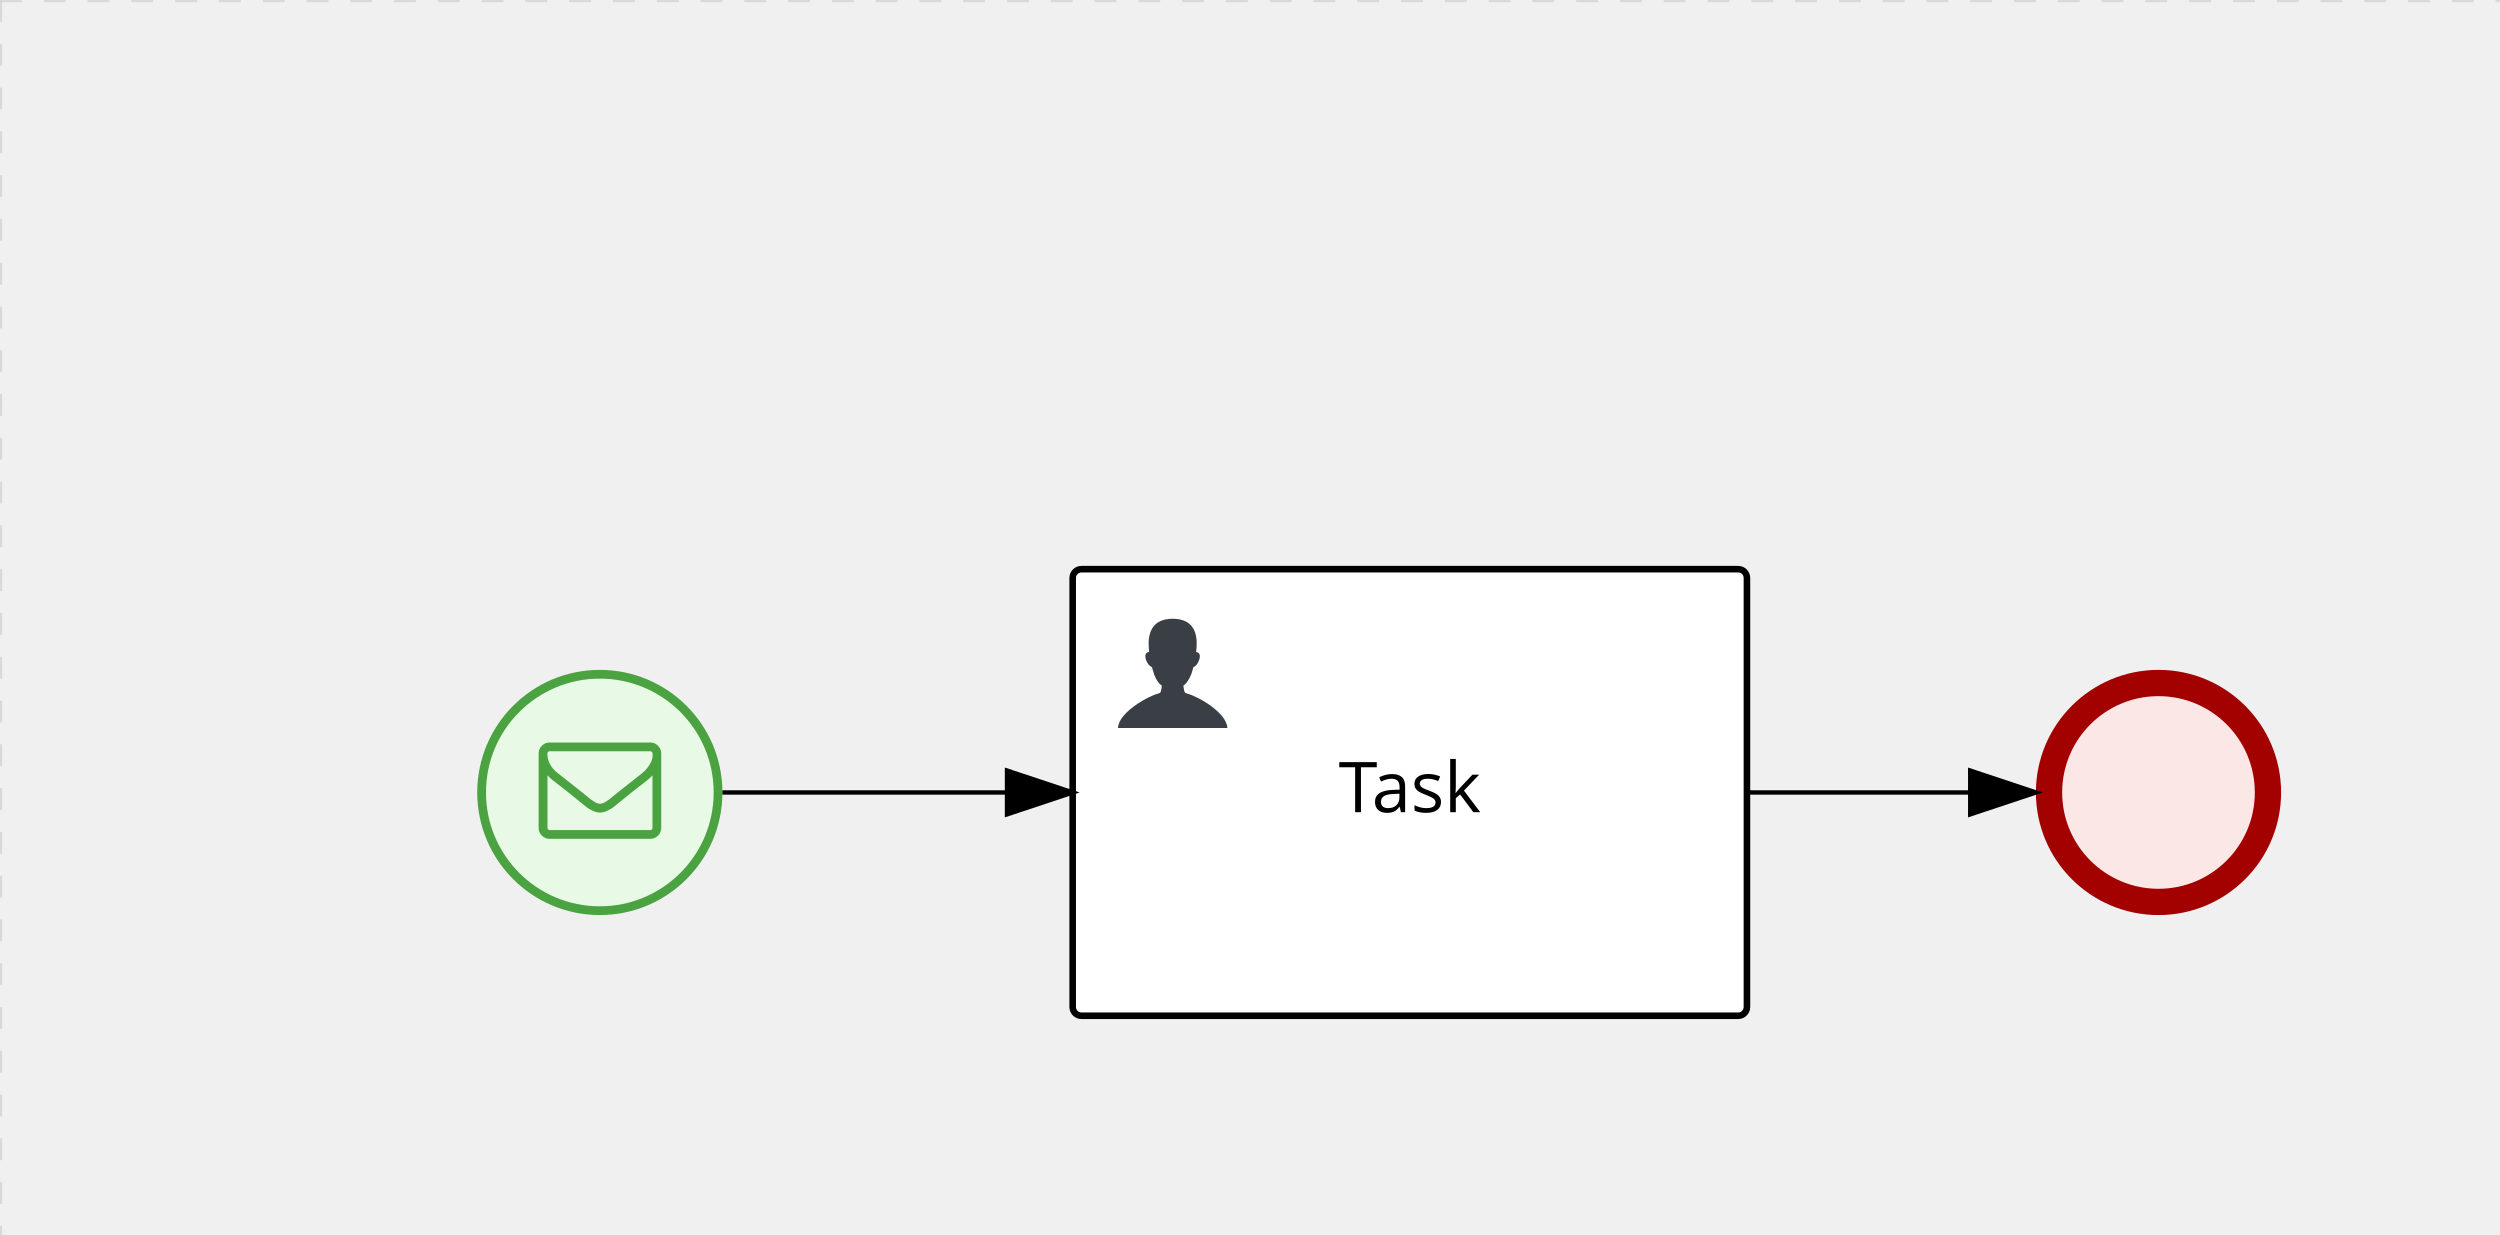
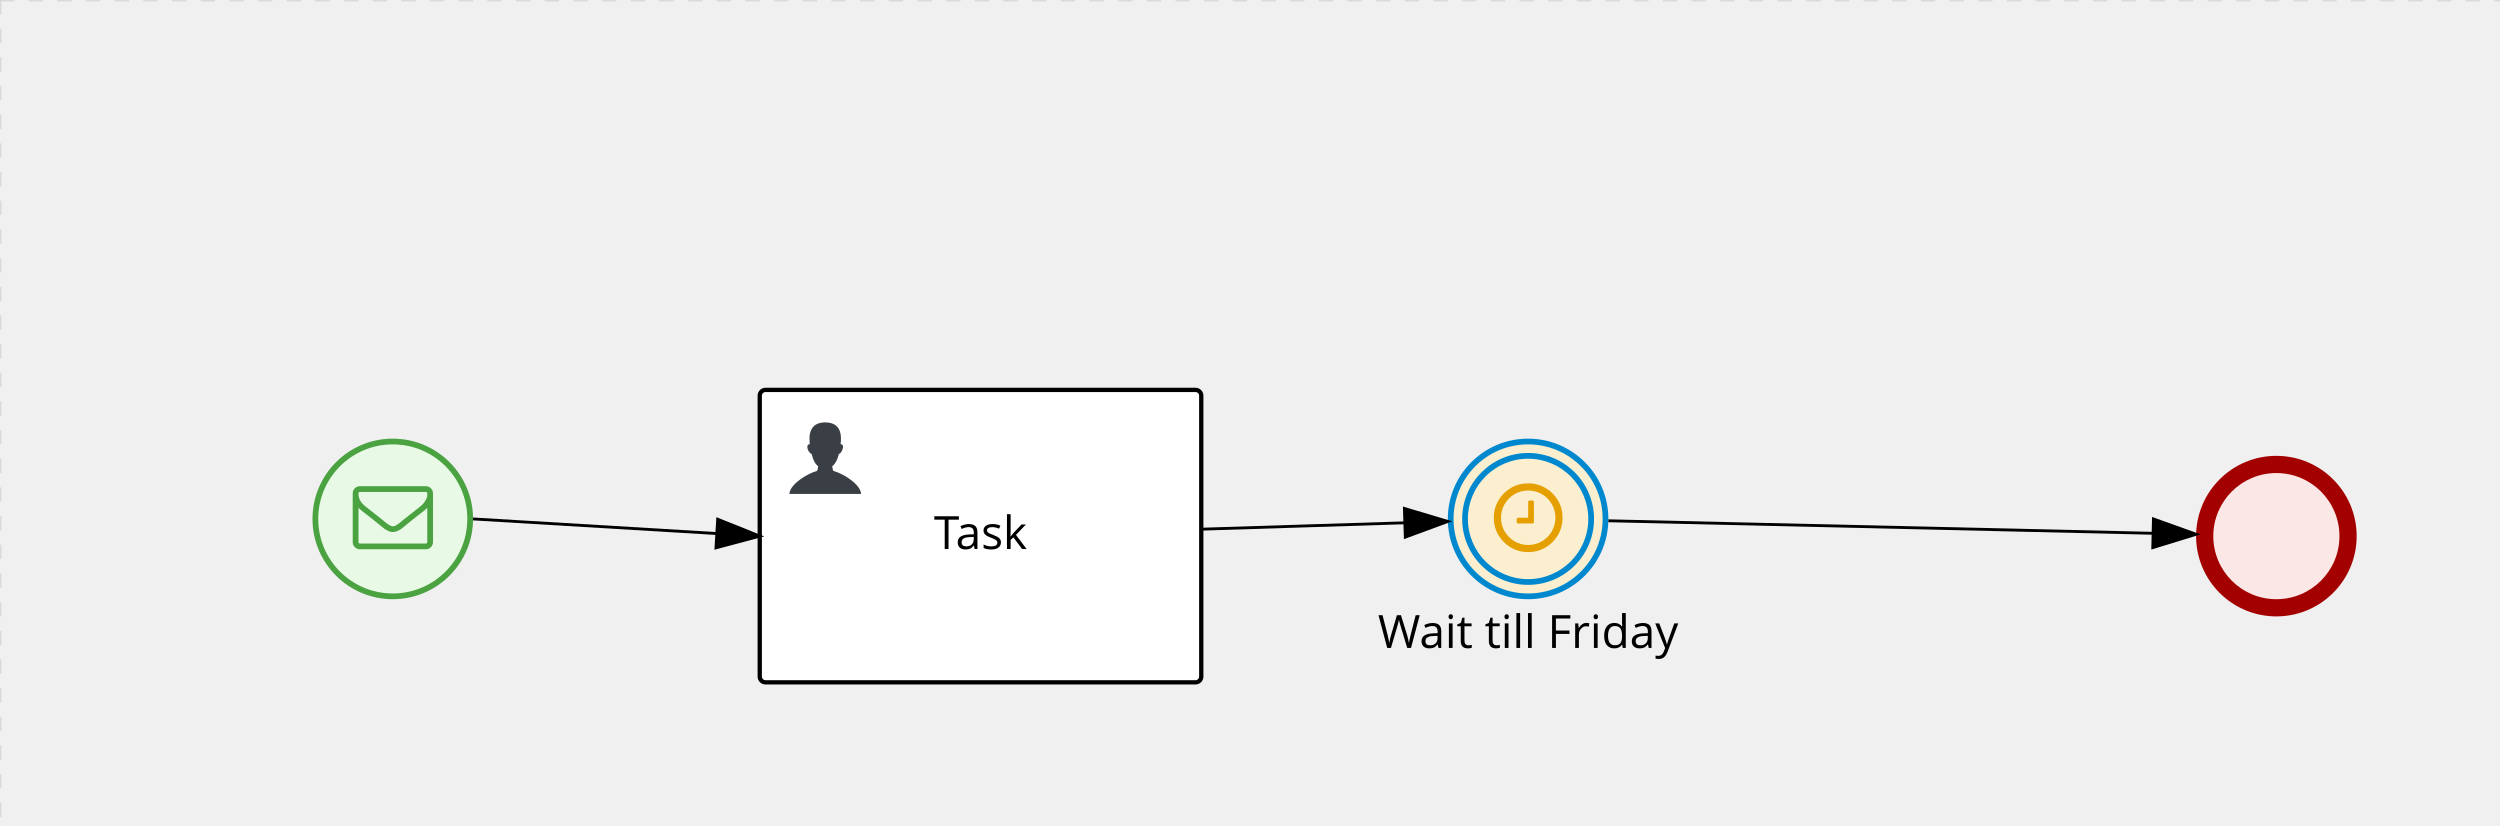
- <svg xmlns="http://www.w3.org/2000/svg" version="1.1" width="571" height="282" viewBox="0 0 571 282">
+ <svg xmlns="http://www.w3.org/2000/svg" version="1.1" width="872" height="288" viewBox="0 0 872 288">
  <defs />
  <g transform="matrix(1,0,0,1,0,0)">
    <g>
      <g>
        <g>
          <path fill="none" stroke="#d3d3d3" paint-order="fill stroke markers" d=" M 0 0 L 1200 0" stroke-miterlimit="10" stroke-opacity="0.8" stroke-dasharray="5" />
        </g>
        <g>
          <path fill="none" stroke="#d3d3d3" paint-order="fill stroke markers" d=" M 0 0 L 0 800" stroke-miterlimit="10" stroke-opacity="0.8" stroke-dasharray="5" />
        </g>
      </g>
      <g id="_EEEBF94A-BBA8-4ED6-8BFB-620FC8B04DB8" bpmn2nodeid="_EEEBF94A-BBA8-4ED6-8BFB-620FC8B04DB8" transform="matrix(1,0,0,1,109,153)">
        <g>
          <path fill="none" stroke="none" />
        </g>
        <g transform="matrix(0.125,0,0,0.125,0,0)">
          <g transform="matrix(1,0,0,1,0,0)">
            <path fill="#e8fae6" stroke="none" id="_EEEBF94A-BBA8-4ED6-8BFB-620FC8B04DB8?shapeType=BACKGROUND" paint-order="stroke fill markers" d=" M 0 0 M 444 224 C 444 263.9 434.2 300.8 414.4 334.5 C 394.7 368.2 368 394.9 334.4 414.5 C 300.8 434.1 263.9 444 224 444 C 184.1 444 147.2 434.2 113.5 414.4 C 79.8 394.7 53.1 368 33.5 334.4 C 13.9 300.8 4 263.9 4 224 C 4 184.1 13.8 147.2 33.6 113.5 C 53.4 79.8 80.1 53.1 113.6 33.5 C 147.1 13.9 184.1 4 224 4 C 263.9 4 300.8 13.8 334.5 33.6 C 368.2 53.4 394.9 80.1 414.5 113.6 C 434.1 147.1 444 184.1 444 224 Z" />
          </g>
          <g>
            <g transform="matrix(1,0,0,1,0,0)">
              <g transform="matrix(1,0,0,1,0,0)">
                <path fill="rgb(74,162,65)" stroke="none" id="_EEEBF94A-BBA8-4ED6-8BFB-620FC8B04DB8?shapeType=BORDER&amp;renderType=FILL" paint-order="stroke fill markers" d=" M 0 0 M 224 0 C 100.3 0 0 100.3 0 224 C 0 347.7 100.3 448 224 448 C 347.7 448 448 347.7 448 224 C 448 100.3 347.7 0 224 0 Z M 0 0 M 224 432 C 109.1 432 16 338.9 16 224 C 16 109.1 109.1 16 224 16 C 338.9 16 432 109.1 432 224 C 432 338.9 338.9 432 224 432 Z" />
              </g>
            </g>
          </g>
          <g>
            <g transform="matrix(1,0,0,1,0,0)">
              <g transform="matrix(1,0,0,1,0,0)">
                <path fill="#4aa241" stroke="none" id="_EEEBF94A-BBA8-4ED6-8BFB-620FC8B04DB8_message-catching" paint-order="stroke fill markers" d=" M 0 0 M 320.2 288.7 L 320.2 192.7 C 317.6 195.7 314.7 198.5 311.6 200.9 C 289.2 218.1 271.5 232.1 258.4 243.1 C 254.2 246.7 250.7 249.5 248 251.5 C 245.3 253.5 241.8 255.5 237.2 257.6 C 232.6 259.7 228.4 260.7 224.4 260.7 L 224.2 260.7 C 220.2 260.7 216 259.7 211.4 257.6 C 206.8 255.5 203.2 253.5 200.6 251.5 C 197.9 249.5 194.5 246.7 190.2 243.1 C 177.1 232.1 159.3 218 137 200.9 C 133.9 198.4 131.1 195.7 128.4 192.7 L 128.4 288.7 C 128.4 289.8 128.8 290.7 129.6 291.5 C 130.4 292.3 131.4 292.7 132.4 292.7 L 316.4 292.7 C 317.5 292.7 318.4 292.3 319.2 291.5 C 319.9 290.7 320.2 289.8 320.2 288.7 Z M 0 0 M 320.2 152.7 C 320.2 151.6 319.8 150.7 319 149.9 C 318.2 149.1 317.3 148.7 316.2 148.7 L 316.2 148.7 L 132.2 148.7 C 131.1 148.7 130.2 149.1 129.4 149.9 C 128.6 150.7 128.2 151.6 128.2 152.7 C 128.2 166.7 134.3 178.5 146.6 188.2 C 162.7 200.9 179.4 214.1 196.7 227.8 C 197.2 228.2 198.6 229.5 201.1 231.5 C 203.6 233.6 205.5 235.1 206.9 236.2 C 208.3 237.3 210.1 238.6 212.5 240.1 C 214.9 241.6 216.9 242.8 218.8 243.5 C 220.7 244.3 222.5 244.6 224.2 244.6 L 224.4 244.6 C 226 244.6 227.8 244.2 229.8 243.5 C 231.8 242.8 233.8 241.6 236.1 240.1 C 238.4 238.6 240.3 237.2 241.7 236.2 C 243.1 235.1 245.1 233.6 247.5 231.5 C 249.9 229.4 251.4 228.3 251.9 227.8 C 269.3 214 285.9 200.9 302 188.2 C 306.5 184.6 310.7 179.8 314.6 173.7 C 318.5 167.7 320.4 162.2 320.4 157.3 L 320.4 154.2 L 320.4 152.7 Z M 0 0 M 336.2 152.7 L 336.2 288.7 C 336.2 294.2 334.3 298.9 330.3 302.8 C 326.4 306.7 321.7 308.7 316.2 308.7 L 132.2 308.7 C 126.7 308.7 122 306.7 118.1 302.8 C 114.2 298.9 112.2 294.2 112.2 288.7 L 112.2 152.7 C 112.2 147.2 114.2 142.5 118.1 138.6 C 122 134.7 126.7 132.7 132.2 132.7 L 316.2 132.7 C 321.7 132.7 326.4 134.6 330.3 138.6 C 334.2 142.6 336.2 147.2 336.2 152.7 Z" />
              </g>
            </g>
          </g>
        </g>
        <g transform="matrix(1,0,0,1,28,61)" />
      </g>
      <g transform="matrix(1,0,0,1,109,153)" />
-       <g id="_6762ABDC-B5CA-45A8-896C-7B4E357EFB6A" bpmn2nodeid="_6762ABDC-B5CA-45A8-896C-7B4E357EFB6A" transform="matrix(1,0,0,1,465,153)">
-         <g>
-           <path fill="none" stroke="none" />
-         </g>
-         <g transform="matrix(0.125,0,0,0.125,0,0)">
-           <g transform="matrix(1,0,0,1,0,0)">
-             <path fill="#fce7e7" stroke="none" id="_6762ABDC-B5CA-45A8-896C-7B4E357EFB6A?shapeType=BACKGROUND" paint-order="stroke fill markers" d=" M 0 0 M 444 224 C 444 263.9 434.2 300.8 414.4 334.5 C 394.7 368.2 368 394.9 334.4 414.5 C 300.8 434.1 263.9 444 224 444 C 184.1 444 147.2 434.2 113.5 414.4 C 79.8 394.7 53.1 368 33.5 334.4 C 13.9 300.8 4 263.9 4 224 C 4 184.1 13.8 147.2 33.6 113.5 C 53.4 79.8 80.1 53.1 113.6 33.5 C 147.1 13.9 184.1 4 224 4 C 263.9 4 300.8 13.8 334.5 33.6 C 368.2 53.4 394.9 80.1 414.5 113.6 C 434.1 147.1 444 184.1 444 224 Z" />
-           </g>
-           <g>
-             <g transform="matrix(1,0,0,1,0,0)">
-               <g transform="matrix(1,0,0,1,0,0)">
-                 <path fill="rgb(163,0,0)" stroke="none" id="_6762ABDC-B5CA-45A8-896C-7B4E357EFB6A?shapeType=BORDER&amp;renderType=FILL" paint-order="stroke fill markers" d=" M 0 0 M 224 0 C 100.3 0 0 100.3 0 224 C 0 347.7 100.3 448 224 448 C 347.7 448 448 347.7 448 224 C 448 100.3 347.7 0 224 0 Z M 0 0 M 224 400 C 126.8 400 48 321.2 48 224 C 48 126.8 126.8 48 224 48 C 321.2 48 400 126.8 400 224 C 400 321.2 321.2 400 224 400 Z" />
-               </g>
-             </g>
-           </g>
-         </g>
-         <g transform="matrix(1,0,0,1,28,61)" />
-       </g>
-       <g transform="matrix(1,0,0,1,465,153)" />
-       <g id="_3117E5E5-20D7-4645-B2BD-5D7AD86DDFD3" bpmn2nodeid="_3117E5E5-20D7-4645-B2BD-5D7AD86DDFD3" transform="matrix(1,0,0,1,245,130)">
+       <g id="_3117E5E5-20D7-4645-B2BD-5D7AD86DDFD3" bpmn2nodeid="_3117E5E5-20D7-4645-B2BD-5D7AD86DDFD3" transform="matrix(1,0,0,1,265,136)">
        <g>
          <path fill="none" stroke="none" />
        </g>
        <g transform="matrix(1,0,0,1,0,0)">
          <path fill="#ffffff" stroke="none" id="_3117E5E5-20D7-4645-B2BD-5D7AD86DDFD3?shapeType=BACKGROUND" paint-order="stroke fill markers" d=" M 2 0 L 152 0 L 152 0 A 2 2 0 0 1 154 2 L 154 100 L 154 100 A 2 2 0 0 1 152 102 L 2 102 L 2 102 A 2 2 0 0 1 0 100 L 0 2 L 0 2 A 2 2 0 0 1 2 0 Z" />
        </g>
        <g transform="matrix(1,0,0,1,0,0)">
          <path fill="none" stroke="rgb(0,0,0)" id="_3117E5E5-20D7-4645-B2BD-5D7AD86DDFD3?shapeType=BORDER&amp;renderType=STROKE" paint-order="fill stroke markers" d=" M 2 0 L 152 0 L 152 0 A 2 2 0 0 1 154 2 L 154 100 L 154 100 A 2 2 0 0 1 152 102 L 2 102 L 2 102 A 2 2 0 0 1 0 100 L 0 2 L 0 2 A 2 2 0 0 1 2 0 Z" stroke-miterlimit="10" stroke-width="1.5" stroke-dasharray="" />
        </g>
        <g>
          <g transform="matrix(0.06,0,0,0.06,9.4,9.4)">
            <g transform="matrix(1,0,0,1,0,0)">
              <path fill="#393f44" stroke="none" id="_3117E5E5-20D7-4645-B2BD-5D7AD86DDFD3_task__RvU5__iZSm" paint-order="stroke fill markers" d=" M 0 0 M 16 445.21 C 16 440.869 18.784 431.129 22.001 424.217 C 35.768 394.64 77.283 359.28 129 333.084 C 144.516 325.224 157.347 319.964 167.807 317.174 C 171.932 316.074 175.729 314.414 176.525 313.363 C 178.894 310.234 180.914 302.908 181.727 294.5 L 182.5 286.5 L 178.507 283.455 C 166.303 274.146 154.284 251.678 148.04 226.5 C 145.611 216.707 145.056 215.462 142.984 215.158 C 141.703 214.97 138.083 212.243 134.939 209.099 C 123.233 197.393 116.891 177.376 121.44 166.49 C 123.002 162.751 128.155 159.01 131.75 159.004 C 134.448 159 134.471 158.603 132.914 138.788 C 130.927 113.496 134.279 92.265 143.132 74.076 C 152.232 55.38 167.569 42.882 189.049 36.66 C 210.203 30.532 237.797 30.532 258.951 36.66 C 300.042 48.563 318.958 83.806 314.955 141 C 314.32 150.075 313.624 157.788 313.409 158.14 C 313.194 158.493 314.575 159.073 316.479 159.43 C 328.929 161.766 330.986 177.018 321.496 196.621 C 316.903 206.109 309.357 214.508 304.817 215.185 C 303.023 215.453 302.293 217.146 299.943 226.5 C 296.659 239.567 294.474 245.305 287.948 257.995 C 282.491 268.606 273.035 281.109 268.108 284.229 L 264.871 286.278 L 265.518 292.889 C 266.345 301.33 268.639 309.871 270.877 312.837 C 272.067 314.415 275.002 315.79 280.063 317.139 C 291.069 320.075 303.617 325.274 321 334.102 C 369.815 358.891 410.848 393.758 425.032 422.5 C 429.07 430.682 432 440.232 432 445.21 L 432 448 L 224 448 L 16 448 L 16 445.21 Z" />
            </g>
          </g>
        </g>
        <g transform="matrix(1,0,0,1,4.04,13.68)">
          <g transform="matrix(0.04,0,0,0.04,63.36,69.12)">
            <g transform="matrix(1,0,0,1,0,0)">
              <path fill="none" stroke="none" />
            </g>
            <g transform="matrix(1,0,0,1,0,0)">
              <path fill="none" stroke="none" />
            </g>
          </g>
        </g>
        <g transform="matrix(1,0,0,1,60.75,43.5)">
          <text fill="#000000" stroke="none" font-family="Open Sans" font-size="12pt" font-style="normal" font-weight="normal" text-decoration="normal" x="16.25" y="12" text-anchor="middle" dominant-baseline="alphabetic">Task</text>
        </g>
      </g>
      <g id="_3814A269-384D-43E1-BCC4-E0EEFB70B46E" bpmn2nodeid="_3814A269-384D-43E1-BCC4-E0EEFB70B46E">
        <g>
-           <path fill="none" stroke="#000000" paint-order="fill stroke markers" d=" M 165 181 L 230 181" stroke-miterlimit="10" stroke-dasharray="" />
+           <path fill="none" stroke="#000000" paint-order="fill stroke markers" d=" M 165 181 L 250.027 186.102" stroke-miterlimit="10" stroke-dasharray="" />
        </g>
        <g transform="matrix(1,0,0,1,165,181)" />
-         <g transform="matrix(6.123233995736766e-17,1,-1,6.123233995736766e-17,245,176)">
+         <g transform="matrix(-0.05989229,0.9982048,-0.9982048,-0.05989229,265.2995,182.009)">
          <path fill="#000000" stroke="#000000" paint-order="fill stroke markers" d=" M 10 15 L 0 15 L 5 0 Z" stroke-miterlimit="10" stroke-dasharray="" />
        </g>
-         <g transform="matrix(1,0,0,1,165,171)" />
+         <g transform="matrix(1,0,0,1,165.5989,174.018)" />
      </g>
-       <g id="_D150419C-16DB-4A8D-88F5-ED96BB47CB5B" bpmn2nodeid="_D150419C-16DB-4A8D-88F5-ED96BB47CB5B">
+       <g transform="matrix(1,0,0,1,265,136)" />
+       <g id="_6762ABDC-B5CA-45A8-896C-7B4E357EFB6A" bpmn2nodeid="_6762ABDC-B5CA-45A8-896C-7B4E357EFB6A" transform="matrix(1,0,0,1,766,159)">
        <g>
-           <path fill="none" stroke="rgb(0,0,0)" paint-order="fill stroke markers" d=" M 399 181 L 450 181" stroke-miterlimit="10" stroke-dasharray="" />
+           <path fill="none" stroke="none" />
        </g>
-         <g transform="matrix(1,0,0,1,399,181)" />
-         <g transform="matrix(6.123233995736766e-17,1,-1,6.123233995736766e-17,465,176)">
+         <g transform="matrix(0.125,0,0,0.125,0,0)">
+           <g transform="matrix(1,0,0,1,0,0)">
+             <path fill="#fce7e7" stroke="none" id="_6762ABDC-B5CA-45A8-896C-7B4E357EFB6A?shapeType=BACKGROUND" paint-order="stroke fill markers" d=" M 0 0 M 444 224 C 444 263.9 434.2 300.8 414.4 334.5 C 394.7 368.2 368 394.9 334.4 414.5 C 300.8 434.1 263.9 444 224 444 C 184.1 444 147.2 434.2 113.5 414.4 C 79.8 394.7 53.1 368 33.5 334.4 C 13.9 300.8 4 263.9 4 224 C 4 184.1 13.8 147.2 33.6 113.5 C 53.4 79.8 80.1 53.1 113.6 33.5 C 147.1 13.9 184.1 4 224 4 C 263.9 4 300.8 13.8 334.5 33.6 C 368.2 53.4 394.9 80.1 414.5 113.6 C 434.1 147.1 444 184.1 444 224 Z" />
+           </g>
+           <g>
+             <g transform="matrix(1,0,0,1,0,0)">
+               <g transform="matrix(1,0,0,1,0,0)">
+                 <path fill="rgb(163,0,0)" stroke="none" id="_6762ABDC-B5CA-45A8-896C-7B4E357EFB6A?shapeType=BORDER&amp;renderType=FILL" paint-order="stroke fill markers" d=" M 0 0 M 224 0 C 100.3 0 0 100.3 0 224 C 0 347.7 100.3 448 224 448 C 347.7 448 448 347.7 448 224 C 448 100.3 347.7 0 224 0 Z M 0 0 M 224 400 C 126.8 400 48 321.2 48 224 C 48 126.8 126.8 48 224 48 C 321.2 48 400 126.8 400 224 C 400 321.2 321.2 400 224 400 Z" />
+               </g>
+             </g>
+           </g>
+         </g>
+         <g transform="matrix(1,0,0,1,28,61)" />
+       </g>
+       <g transform="matrix(1,0,0,1,766,159)" />
+       <g id="_C24E3234-DBD8-46D3-BE10-46AB9C812F82" bpmn2nodeid="_C24E3234-DBD8-46D3-BE10-46AB9C812F82" transform="matrix(1,0,0,1,505,153)">
+         <g>
+           <path fill="none" stroke="none" />
+         </g>
+         <g transform="matrix(0.125,0,0,0.125,0,0)">
+           <g transform="matrix(1,0,0,1,0,0)">
+             <path fill="#fbefcf" stroke="none" id="_C24E3234-DBD8-46D3-BE10-46AB9C812F82?shapeType=BACKGROUND" paint-order="stroke fill markers" d=" M 0 0 M 444 224 C 444 263.9 434.2 300.8 414.4 334.5 C 394.7 368.2 368 394.9 334.4 414.5 C 300.8 434.1 263.9 444 224 444 C 184.1 444 147.2 434.2 113.5 414.4 C 79.8 394.7 53.1 368 33.5 334.4 C 13.9 300.8 4 263.9 4 224 C 4 184.1 13.8 147.2 33.6 113.5 C 53.4 79.8 80.1 53.1 113.6 33.5 C 147.1 13.9 184.1 4 224 4 C 263.9 4 300.8 13.8 334.5 33.6 C 368.2 53.4 394.9 80.1 414.5 113.6 C 434.1 147.1 444 184.1 444 224 Z" />
+           </g>
+           <g>
+             <g transform="matrix(1,0,0,1,0,0)">
+               <g transform="matrix(1,0,0,1,0,0)">
+                 <path fill="rgb(0,136,206)" stroke="none" id="_C24E3234-DBD8-46D3-BE10-46AB9C812F82?shapeType=BORDER&amp;renderType=FILL" paint-order="stroke fill markers" d=" M 0 0 M 224 408 C 122.5 408 40 325.5 40 224 C 40 122.5 122.5 40 224 40 C 325.5 40 408 122.5 408 224 C 408 325.5 325.5 408 224 408 Z M 0 0 M 224 56 C 131.4 56 56 131.4 56 224 C 56 316.6 131.4 392 224 392 C 316.6 392 392 316.6 392 224 C 392 131.4 316.6 56 224 56 Z M 0 0 M 224 16 C 252.1 16 279.3 21.5 305 32.3 C 329.8 42.8 352 57.8 371.1 76.9 C 390.2 96 405.2 118.3 415.7 143 C 426.5 168.6 432 195.9 432 224 C 432 252.1 426.5 279.3 415.7 305 C 405.2 329.8 390.2 352 371.1 371.1 C 352 390.2 329.7 405.2 305 415.7 C 279.4 426.5 252.1 432 224 432 C 195.9 432 168.7 426.5 143 415.7 C 118.2 405.2 96 390.2 76.9 371.1 C 57.8 352 42.8 329.7 32.3 305 C 21.5 279.3 16 252.1 16 224 C 16 195.9 21.5 168.7 32.3 143 C 42.8 118.2 57.8 96 76.9 76.9 C 96 57.8 118.3 42.8 143 32.3 C 168.7 21.5 195.9 16 224 16 M 224 0 C 100.3 0 0 100.3 0 224 C 0 347.7 100.3 448 224 448 C 347.7 448 448 347.7 448 224 C 448 100.3 347.7 0 224 0 L 224 0 Z" />
+               </g>
+             </g>
+           </g>
+           <g>
+             <g transform="matrix(1,0,0,1,0,0)">
+               <g transform="matrix(1,0,0,1,0,0)">
+                 <path fill="#e5a000" stroke="none" id="_C24E3234-DBD8-46D3-BE10-46AB9C812F82_wait" paint-order="stroke fill markers" d=" M 0 0 M 240.2 176.7 L 240.2 232.7 C 240.2 233.9 239.8 234.8 239.1 235.6 C 238.4 236.4 237.4 236.7 236.2 236.7 L 196.2 236.7 C 195 236.7 194.1 236.3 193.3 235.6 C 192.5 234.9 192.2 233.9 192.2 232.7 L 192.2 224.7 C 192.2 223.5 192.6 222.6 193.3 221.8 C 194 221 195 220.7 196.2 220.7 L 224.2 220.7 L 224.2 176.7 C 224.2 175.5 224.6 174.6 225.3 173.8 C 226 173 227 172.7 228.2 172.7 L 236.2 172.7 C 237.3 172.7 238.3 173.1 239.1 173.8 C 239.9 174.5 240.2 175.5 240.2 176.7 Z M 0 0 M 300.2 220.7 C 300.2 206.9 296.8 194.2 290.1 182.6 C 283.3 171 274.1 161.7 262.5 154.9 C 250.8 148.1 238.1 144.7 224.3 144.7 C 210.5 144.7 197.8 148.1 186.2 154.9 C 174.6 161.7 165.4 170.9 158.6 182.5 C 151.8 194.1 148.4 206.9 148.4 220.7 C 148.4 234.5 151.8 247.2 158.5 258.8 C 165.3 270.4 174.6 279.7 186.2 286.5 C 197.8 293.3 210.5 296.7 224.3 296.7 C 238.1 296.7 250.8 293.3 262.4 286.5 C 274 279.7 283.3 270.5 290 258.9 C 296.8 247.2 300.2 234.5 300.2 220.7 Z M 0 0 M 320.2 220.7 C 320.2 238.1 315.9 254.2 307.3 268.9 C 298.7 283.6 287.1 295.3 272.4 303.8 C 257.7 312.4 241.6 316.7 224.2 316.7 C 206.8 316.7 190.7 312.4 176 303.8 C 161.3 295.2 149.7 283.6 141.1 268.9 C 132.5 254.2 128.3 238.1 128.3 220.7 C 128.3 203.3 132.6 187.2 141.2 172.5 C 149.8 157.8 161.4 146.1 176.1 137.5 C 190.8 128.9 206.9 124.7 224.3 124.7 C 241.7 124.7 257.8 129 272.5 137.6 C 287.2 146.2 298.9 157.9 307.4 172.5 C 316 187.2 320.2 203.3 320.2 220.7 Z" />
+               </g>
+             </g>
+           </g>
+         </g>
+         <g transform="matrix(1,0,0,1,-24.39453,61)">
+           <text fill="#000000" stroke="none" font-family="Open Sans" font-size="12pt" font-style="normal" font-weight="normal" text-decoration="normal" x="52.395" y="12" text-anchor="middle" dominant-baseline="alphabetic">Wait till Friday</text>
+         </g>
+       </g>
+       <g id="_D150419C-16DB-4A8D-88F5-ED96BB47CB5B" bpmn2nodeid="_D150419C-16DB-4A8D-88F5-ED96BB47CB5B" transform="matrix(1,0,0,1,0,0)">
+         <g>
+           <path fill="none" stroke="rgb(0,0,0)" paint-order="fill stroke markers" d=" M 419 184.581 L 490.007 182.351" stroke-miterlimit="10" stroke-dasharray="" />
+         </g>
+         <g transform="matrix(1,0,0,1,419,184.5812)" />
+         <g transform="matrix(0.03139812,0.999507,-0.999507,0.03139812,504.843,176.882)">
          <path fill="rgb(0,0,0)" stroke="rgb(0,0,0)" paint-order="fill stroke markers" d=" M 10 15 L 0 15 L 5 0 Z" stroke-miterlimit="10" stroke-dasharray="" />
        </g>
-         <g transform="matrix(1,0,0,1,399,171)" />
+         <g transform="matrix(1,0,0,1,419.314,173.2353)" />
      </g>
-       <g transform="matrix(1,0,0,1,245,130)" />
+       <g id="_DFB66915-09EE-45A9-82A8-9952A2142EB1" bpmn2nodeid="_DFB66915-09EE-45A9-82A8-9952A2142EB1">
+         <g>
+           <path fill="none" stroke="rgb(0,0,0)" paint-order="fill stroke markers" d=" M 561 181.644 L 751.004 186.012" stroke-miterlimit="10" stroke-dasharray="" />
+         </g>
+         <g transform="matrix(1,0,0,1,561,181.6437)" />
+         <g transform="matrix(-0.02298243,0.9997359,-0.9997359,-0.02298243,766.1149,181.3576)">
+           <path fill="rgb(0,0,0)" stroke="rgb(0,0,0)" paint-order="fill stroke markers" d=" M 10 15 L 0 15 L 5 0 Z" stroke-miterlimit="10" stroke-dasharray="" />
+         </g>
+         <g transform="matrix(1,0,0,1,563.7562,174.0026)" />
+       </g>
+       <g transform="matrix(1,0,0,1,505,153)" />
    </g>
  </g>
</svg>
